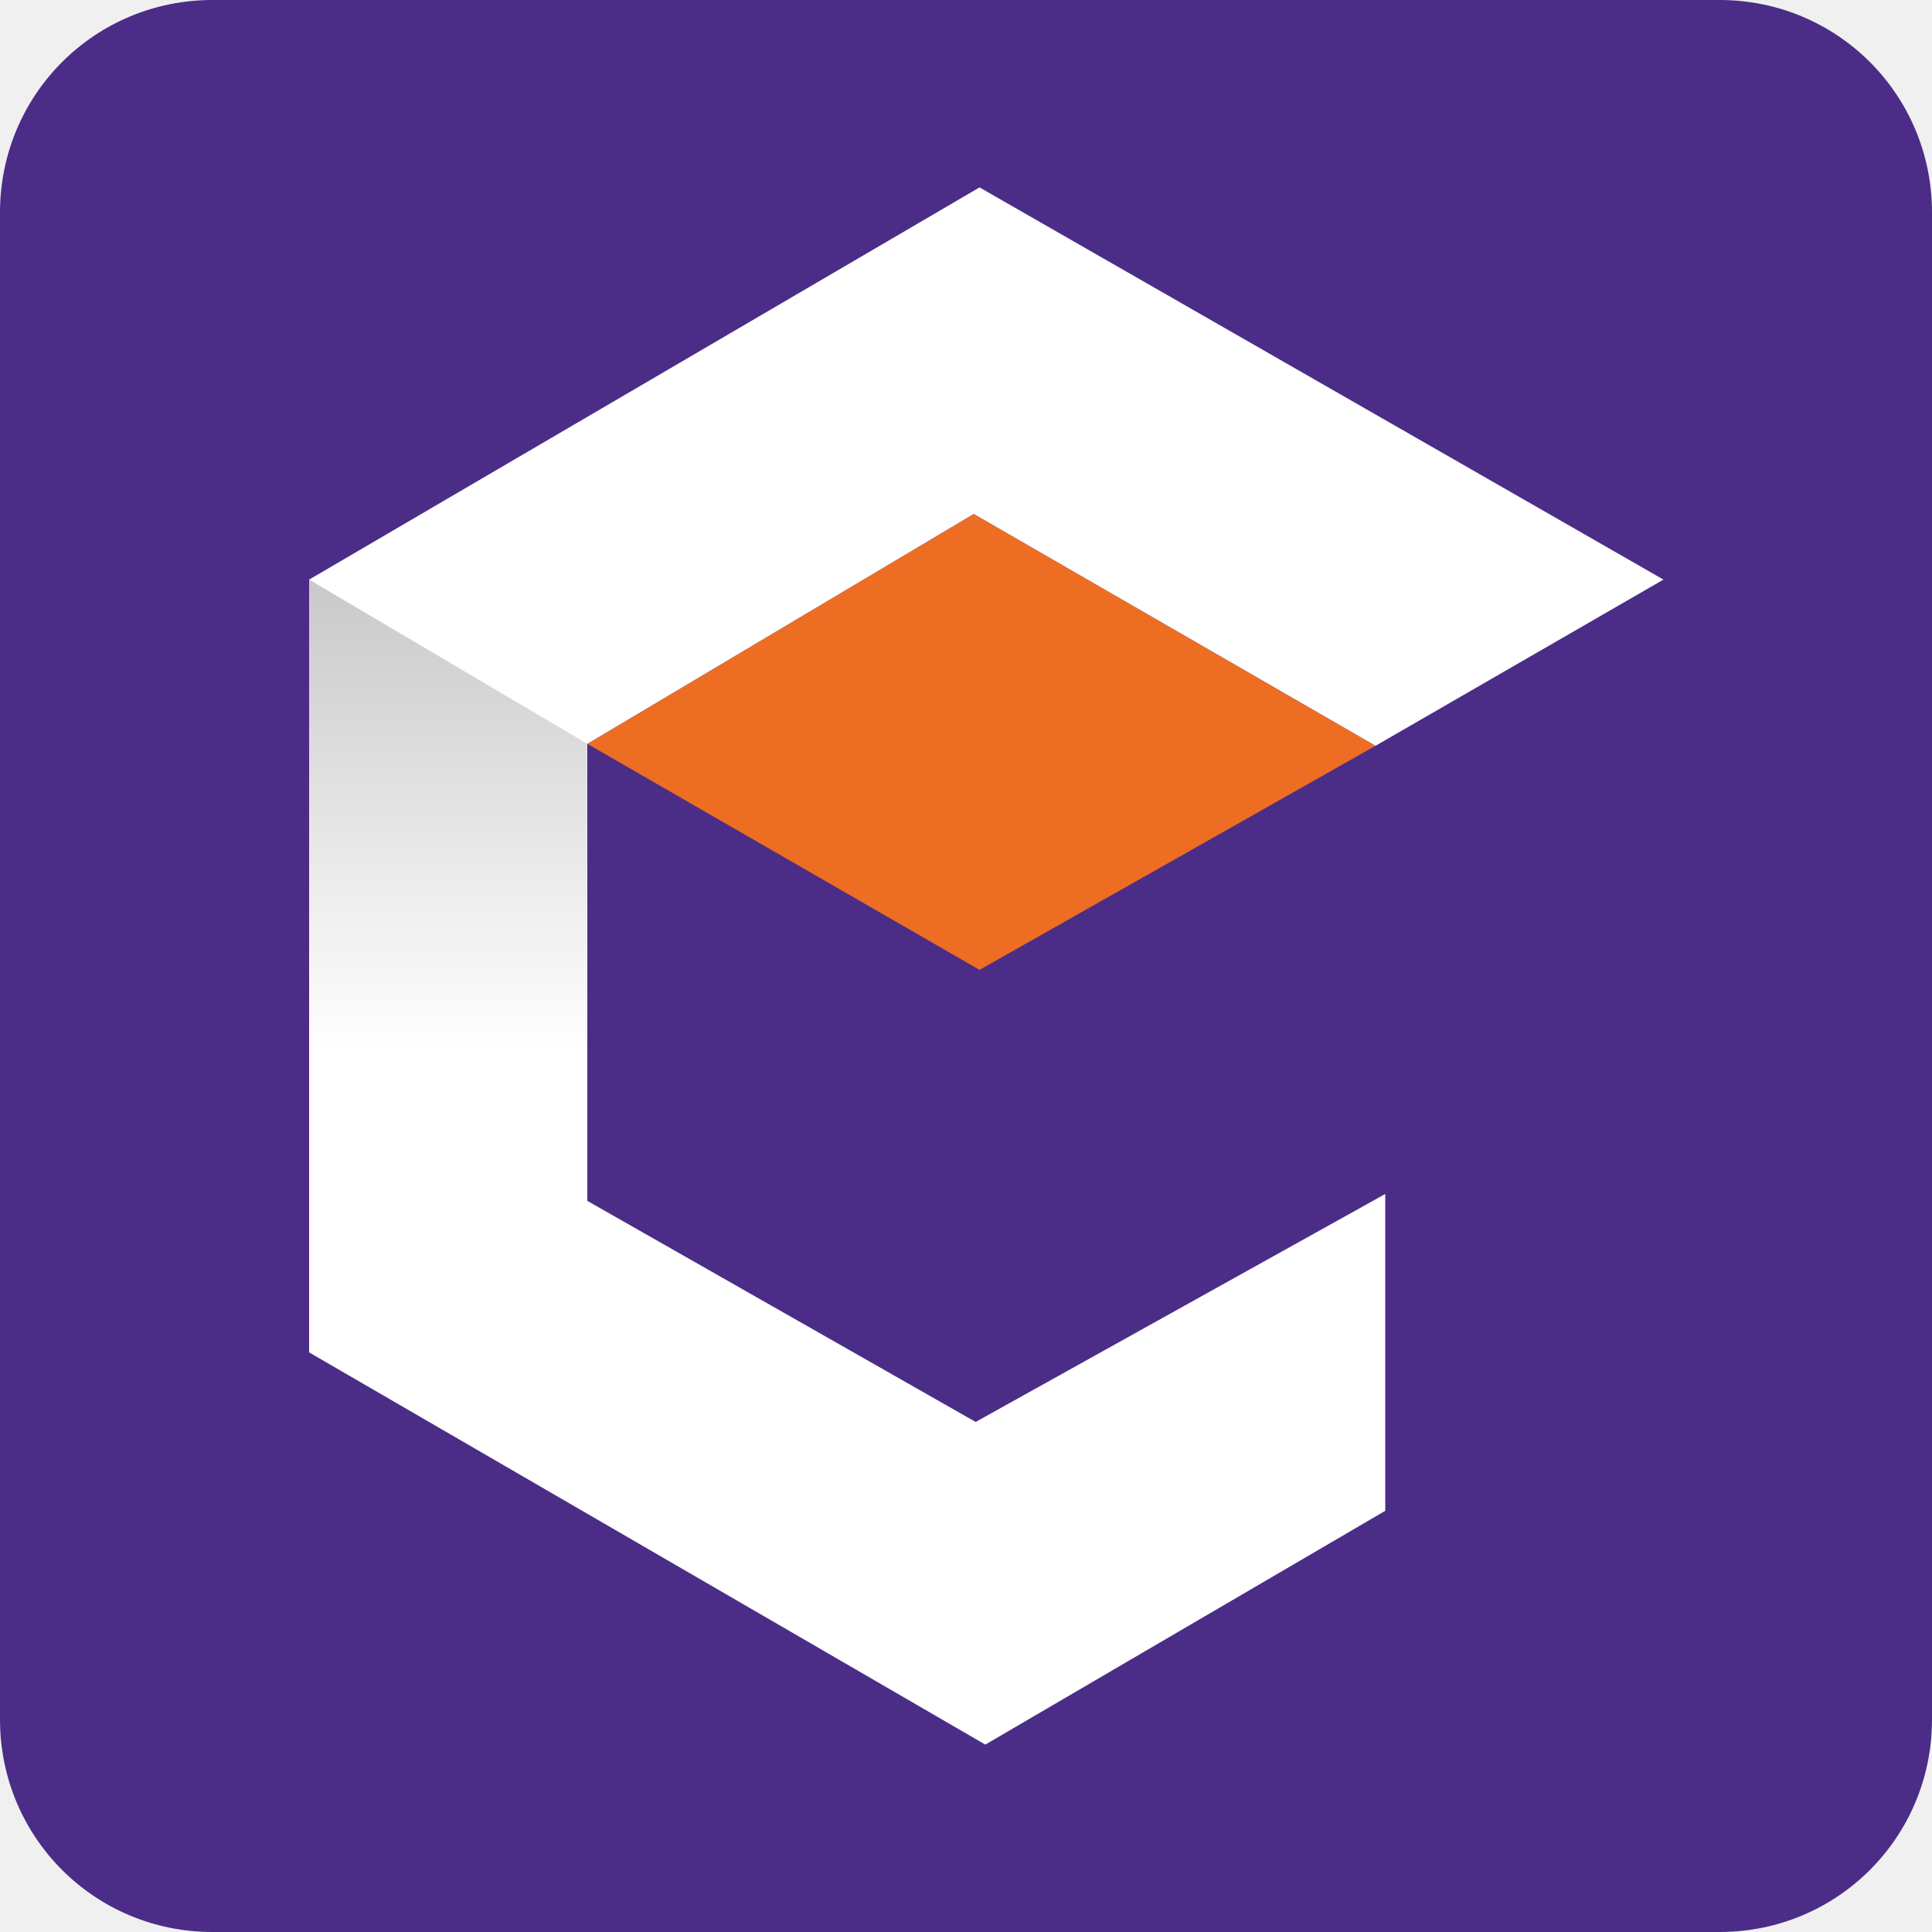
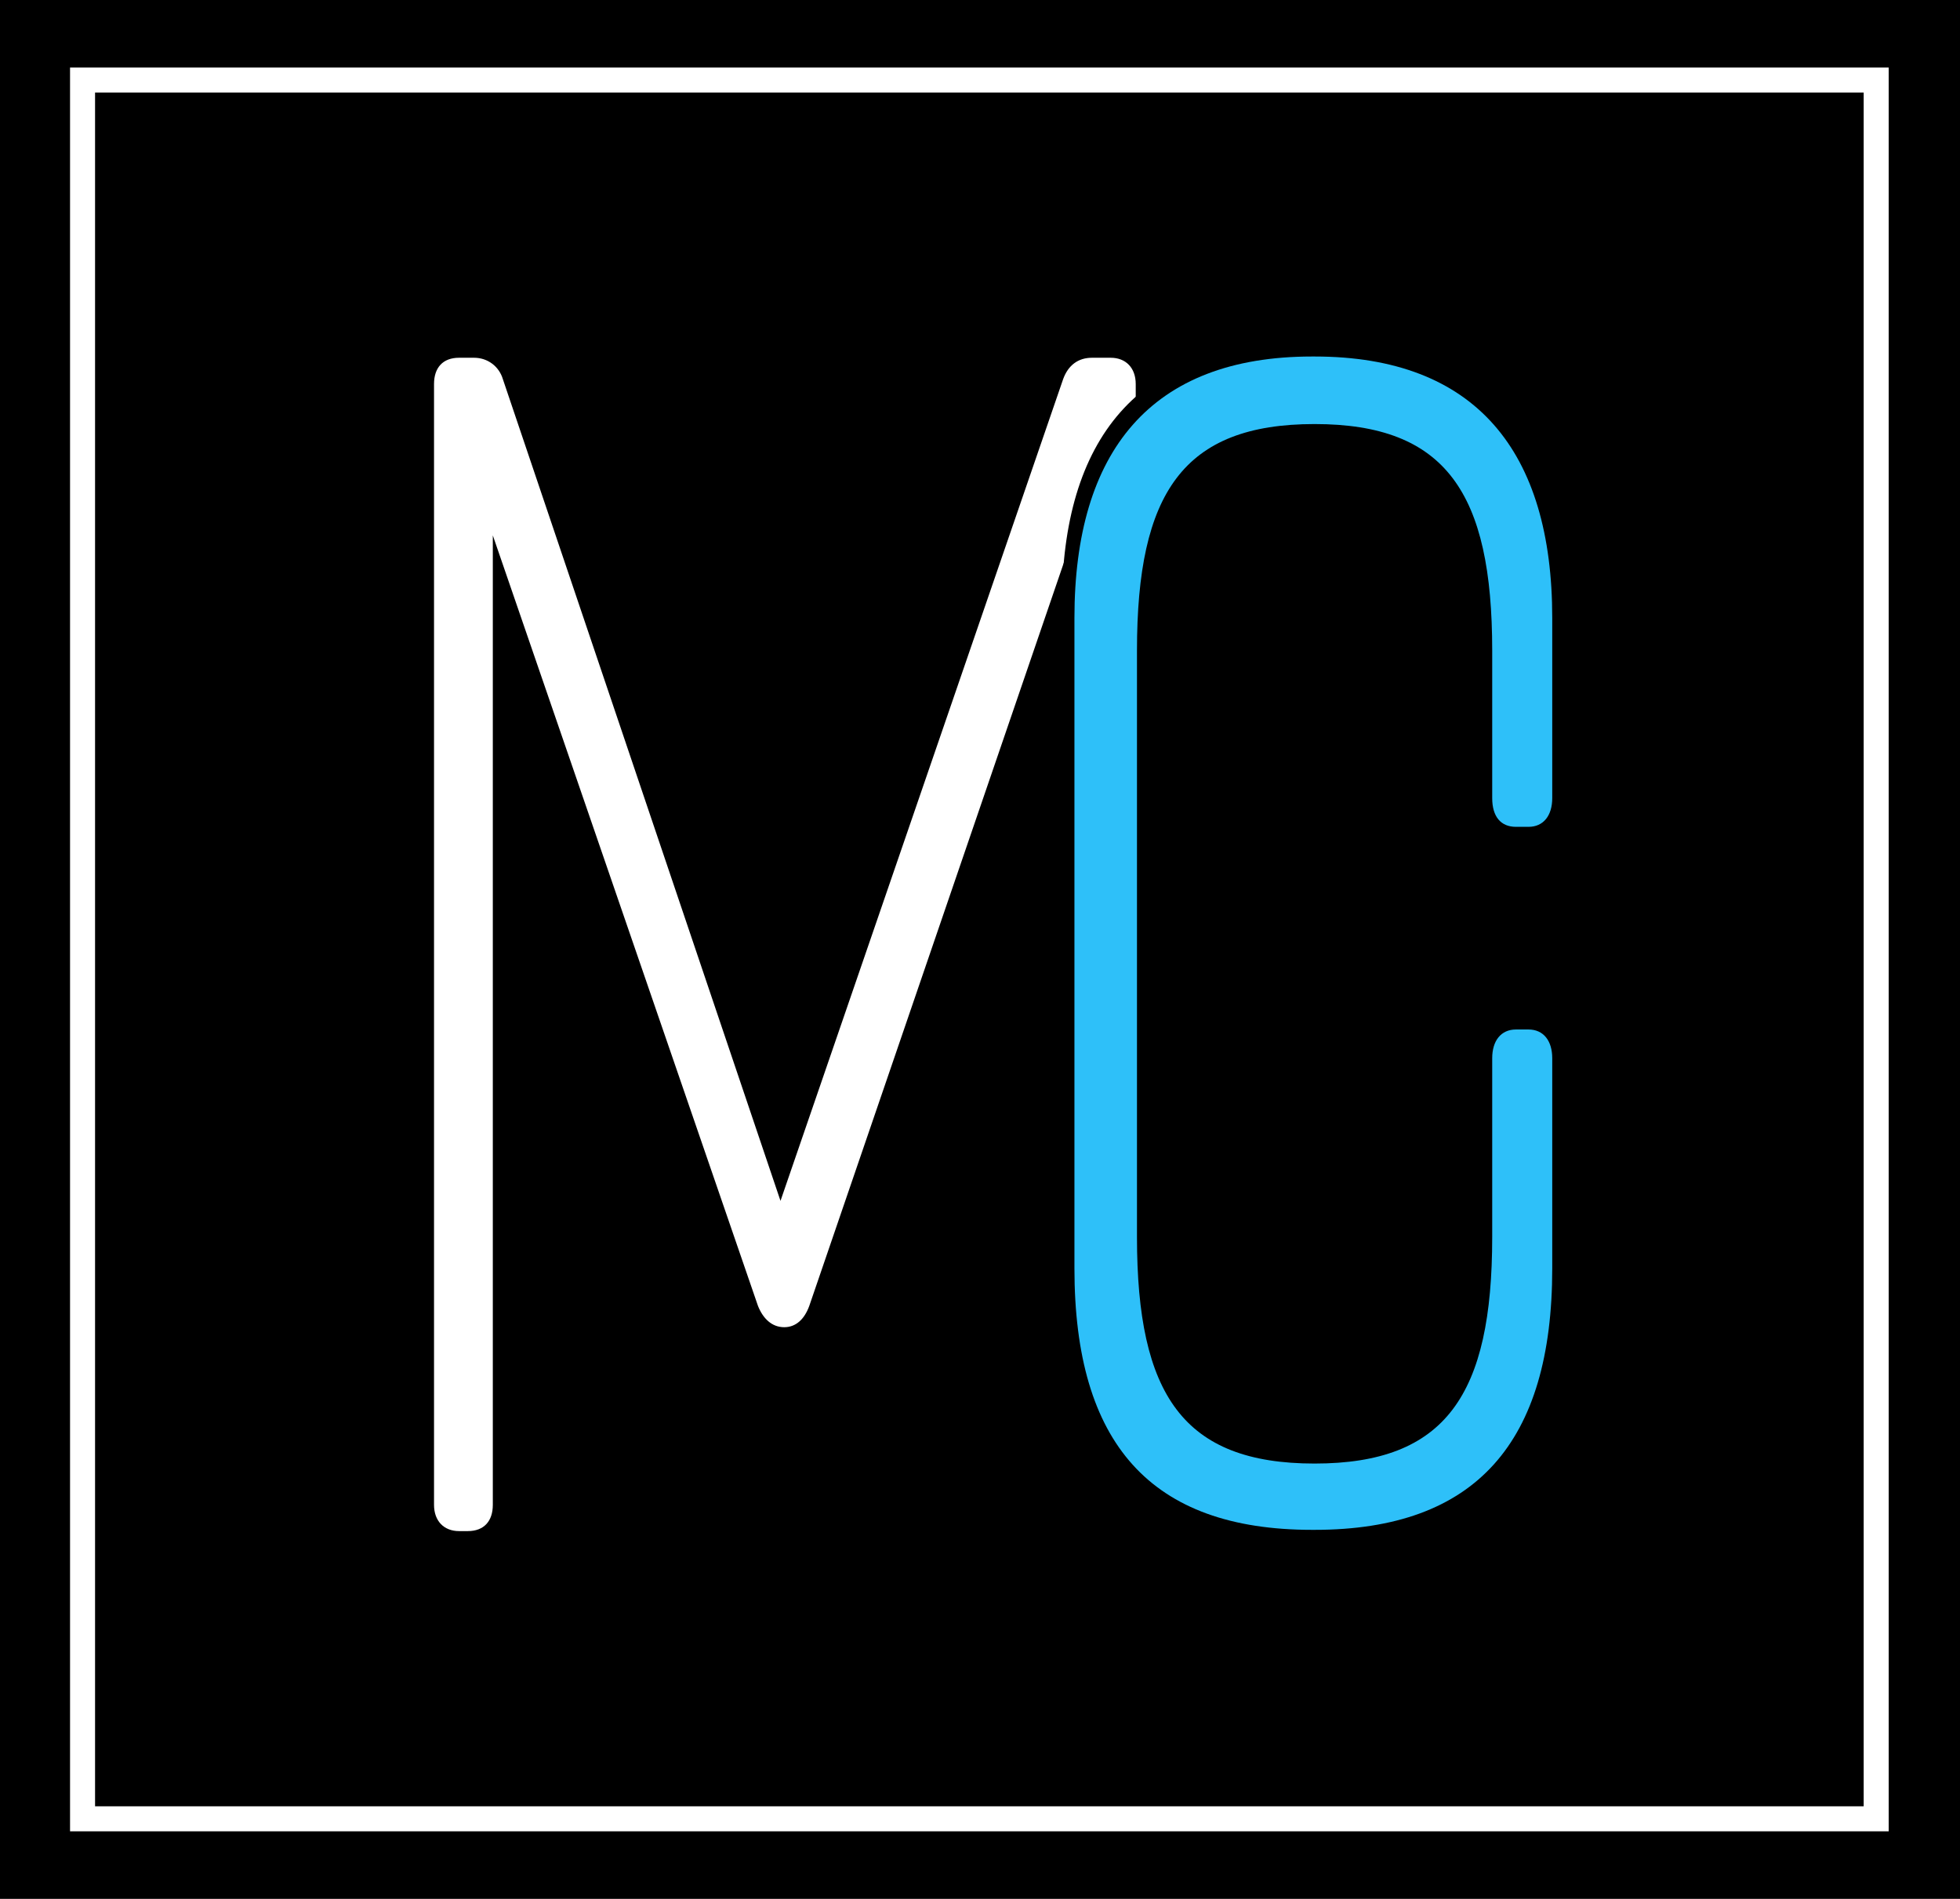
- <svg xmlns="http://www.w3.org/2000/svg" version="1.1" id="Layer_1" x="0px" y="0px" viewBox="0 0 100 100" style="enable-background:new 0 0 100 100;" xml:space="preserve">
+ <svg xmlns="http://www.w3.org/2000/svg" version="1.1" id="Layer_1" x="0px" y="0px" viewBox="0 0 156.7 151.8" style="enable-background:new 0 0 156.7 151.8;" xml:space="preserve">
  <style type="text/css">
- 	.st0{fill:#4B2D87;}
- 	.st1{fill:#ED6D23;}
- 	.st2{fill:#FFFFFF;}
- 	.st3{fill:url(#SVGID_1_);}
+ 	.st0{fill:#FFFFFF;}
+ 	.st1{fill:#2EC0F9;}
</style>
-   <path class="st0" d="M89,100H11c-6.1,0-11-4.9-11-11V11C0,4.9,4.9,0,11,0h78c6.1,0,11,4.9,11,11v78C100,95.1,95.1,100,89,100z" />
  <g>
-     <polygon class="st0" points="30.3,62.1 30.4,38.5 50.7,50.2 71.2,38.6 86.1,30 50.7,9.7 16,30 16,30 16,70 51,90.3 71.7,78.2    71.7,61.8 50.5,73.6  " />
+     <rect width="156.7" height="151.8" />
    <g>
-       <polygon class="st1" points="30.4,38.5 50.7,50.2 71.2,38.6 50.4,26.6   " />
-       <g>
-         <polyline class="st2" points="16,30 16,70 51,90.3 71.7,78.2 71.7,61.8 50.5,73.6 30.3,62.1 30.4,38.5 50.4,26.6 71.2,38.6      86.1,30 50.7,9.7 16,30    " />
-         <linearGradient id="SVGID_1_" gradientUnits="userSpaceOnUse" x1="23.22" y1="47.412" x2="23.22" y2="80.032" gradientTransform="matrix(1 0 0 -1 0 110.055)">
-           <stop offset="0" style="stop-color:#FFFFFF" />
-           <stop offset="0.255" style="stop-color:#FFFFFF" />
-           <stop offset="1" style="stop-color:#C9C9C9" />
-         </linearGradient>
-         <polygon class="st3" points="16,30 30.4,38.5 30.4,62.6 16,54.2    " />
-       </g>
+       <path class="st0" d="M151,146.4H5.6V5.4H151L151,146.4L151,146.4z M7.6,144.4H149V7.4H7.6V144.4z" />
+     </g>
+     <path d="M63.7,103.4c-0.4,1.1-1.1,1.7-2,1.7c-1,0-1.7-0.7-2.1-1.7L38.4,41.8v77.5c0,1.3-0.7,2.1-2,2.1h-0.7c-1.2,0-2-0.8-2-2.1   V29.7c0-1.3,0.7-2.1,2-2.1h1.2c1.1,0,2,0.7,2.3,1.7L61.4,95L84,29.3c0.4-1.1,1.2-1.7,2.3-1.7h1.5c1.2,0,2,0.8,2,2.1v63.1   c0,1.3-0.7,2.1-2,2.1h-1c-1.2,0-2-0.8-2-2.1v-51L63.7,103.4z" />
+     <path class="st0" d="M64.7,104.4c-0.4,1.1-1.1,1.7-2,1.7c-1,0-1.7-0.7-2.1-1.7L39.4,42.8v77.5c0,1.3-0.7,2.1-2,2.1h-0.7   c-1.2,0-2-0.8-2-2.1V30.7c0-1.3,0.7-2.1,2-2.1h1.2c1.1,0,2,0.7,2.3,1.7L62.4,96L85,30.3c0.4-1.1,1.2-1.7,2.3-1.7h1.5   c1.2,0,2,0.8,2,2.1v63.1c0,1.3-0.7,2.1-2,2.1h-1c-1.2,0-2-0.8-2-2.1v-51L64.7,104.4z" />
+     <g>
+       <path d="M123.1,83.6v16.8c0,13.9-6.1,20.9-19,20.9h-0.2c-12.9,0-19-6.9-19-20.9v-52c0-13.3,6.1-20.9,19-20.9h0.2    c12.9,0,19,7.6,19,20.9v14.4c0,1.4-0.7,2.3-1.9,2.3h-1c-1.2,0-1.9-0.8-1.9-2.3V51c0-12.6-3.7-18.1-14.2-18.1S89.9,38.4,89.9,51    v46.9c0,12.6,3.7,18.1,14.2,18.1s14.2-5.5,14.2-18.1V83.6c0-1.4,0.7-2.3,1.9-2.3h1C122.4,81.3,123.1,82.2,123.1,83.6z" />
+     </g>
+     <g>
+       <path class="st1" d="M124.1,84.6v16.8c0,13.9-6.1,20.9-19,20.9h-0.2c-12.9,0-19-6.9-19-20.9v-52c0-13.3,6.1-20.9,19-20.9h0.2    c12.9,0,19,7.6,19,20.9v14.4c0,1.4-0.7,2.3-1.9,2.3h-1c-1.2,0-1.9-0.8-1.9-2.3V52c0-12.6-3.7-18.1-14.2-18.1S90.9,39.4,90.9,52    v46.9c0,12.6,3.7,18.1,14.2,18.1s14.2-5.5,14.2-18.1V84.6c0-1.4,0.7-2.3,1.9-2.3h1C123.4,82.3,124.1,83.2,124.1,84.6z" />
    </g>
  </g>
</svg>
